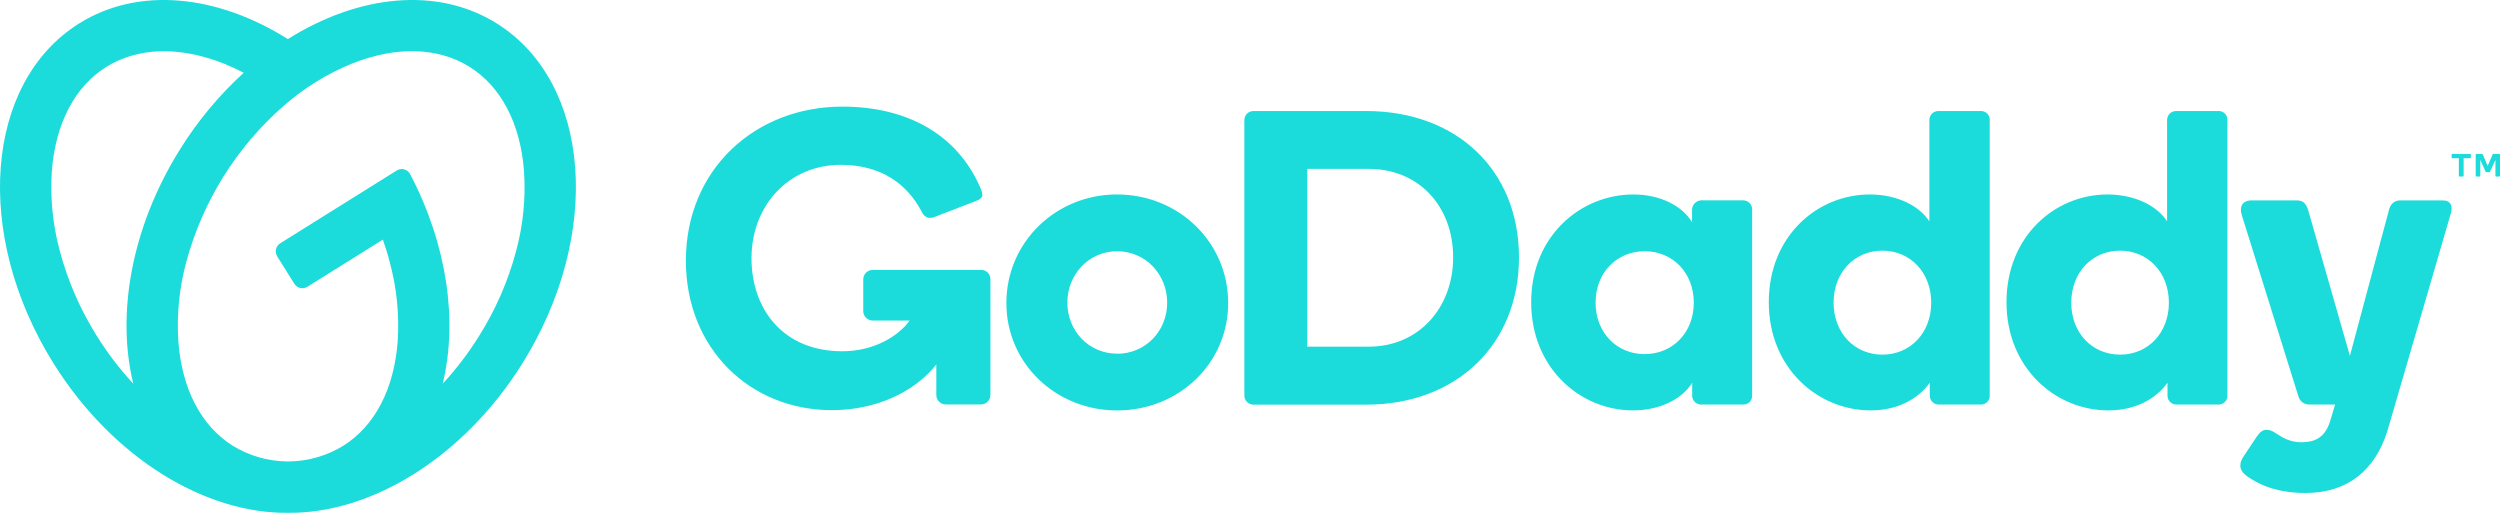
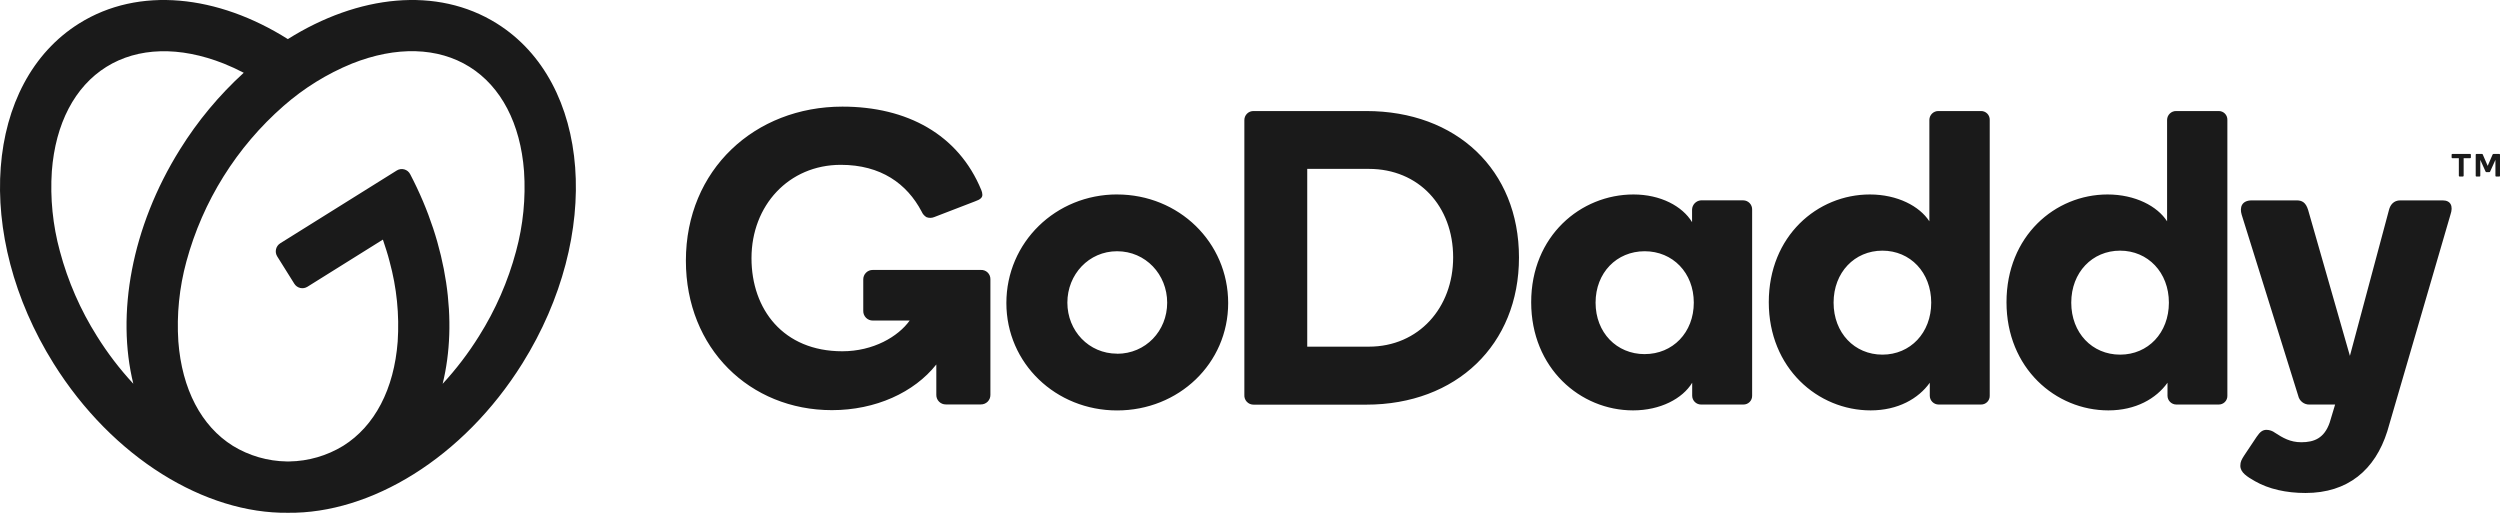
- <svg xmlns="http://www.w3.org/2000/svg" width="1024.219" height="210.087" viewBox="0 0 1024.219 210.087">
-   <path d="M293.59,52.67C269.07,37.35,236.79,41,208,59.09,179.3,41,147,37.35,122.51,52.67,83.77,76.88,79.06,139.23,112,191.94c24.28,38.86,62.25,61.63,96.05,61.21,33.8.42,71.77-22.35,96.05-61.21C337,139.23,332.33,76.88,293.59,52.67ZM129.81,180.81a126.26,126.26,0,0,1-15.2-34.8,99.51,99.51,0,0,1-3.3-32.81c1.47-19.48,9.4-34.65,22.32-42.72s30-8.56,48.19-1.34c2.73,1.09,5.43,2.35,8.11,3.74a148.85,148.85,0,0,0-26.12,31.4c-20,32-26.1,67.61-19.12,96a129.207,129.207,0,0,1-14.88-19.47ZM301.5,146a126.559,126.559,0,0,1-15.2,34.8,130.381,130.381,0,0,1-14.88,19.51c6.24-25.45,2-56.63-13.3-85.87a3.86,3.86,0,0,0-5.53-1.5l-47.7,29.8a3.9,3.9,0,0,0-1.24,5.38l7,11.19a3.89,3.89,0,0,0,5.37,1.24l30.92-19.32c1,3,2,6,2.75,9A99.481,99.481,0,0,1,253,183c-1.47,19.47-9.4,34.64-22.32,42.72a43.62,43.62,0,0,1-22.11,6.4h-.99a43.57,43.57,0,0,1-22.11-6.4c-12.93-8.08-20.86-23.25-22.33-42.72a99.75,99.75,0,0,1,3.3-32.81,129.85,129.85,0,0,1,39.82-63.73,99.711,99.711,0,0,1,28-17.34c18.14-7.22,35.25-6.74,48.18,1.34s20.85,23.24,22.32,42.72A99.76,99.76,0,0,1,301.5,146Zm246.22-23.27c-25.08,0-45.35,19.58-45.35,44.49,0,24.74,20.27,44,45.35,44,25.25,0,45.52-19.23,45.52-44,0-24.9-20.24-44.48-45.52-44.48Zm0,65.23c-11.56,0-20.36-9.35-20.36-20.91S536.16,146,547.72,146c11.73,0,20.53,9.52,20.53,21.08S559.45,188,547.72,188Zm102.07-99.4H603.64a3.7,3.7,0,0,0-3.77,3.78V204.85a3.74,3.74,0,0,0,3.77,4h46.15c36.93,0,62.59-24.56,62.59-60.29C712.38,112.61,686.72,88.56,649.79,88.56Zm1.09,96.53H625.63V112.26h25.25c20.44,0,34.53,15.29,34.53,36.25C685.41,169.12,671.32,185.09,650.88,185.09Zm153.36-59.94H786.89a3.91,3.91,0,0,0-3.6,3.78v5.15c-3.95-6.53-12.88-11.34-24-11.34-21.64,0-41.91,17-41.91,44.15,0,27,20.09,44.31,41.74,44.31,11.16,0,20.27-4.8,24.22-11.33v5.32a3.63,3.63,0,0,0,3.6,3.61h17.35a3.53,3.53,0,0,0,3.61-3.61V128.93a3.67,3.67,0,0,0-3.66-3.78Zm-40.36,63c-11.49,0-20.12-8.83-20.12-21.08S752.39,146,763.88,146,784,154.81,784,167.06s-8.62,21.08-20.12,21.08ZM901.63,88.56H884.28a3.66,3.66,0,0,0-3.77,3.61v41.57c-4-6.19-13.06-11-24.39-11-21.48,0-41.4,17-41.4,44.15,0,27,20.09,44.31,41.74,44.31,11.16,0,19.58-4.8,24.22-11.33v5.32a3.62,3.62,0,0,0,3.6,3.61h17.35a3.52,3.52,0,0,0,3.61-3.61v-113a3.52,3.52,0,0,0-3.61-3.63Zm-40.36,99.8c-11.44,0-20-8.92-20-21.3s8.59-21.3,20-21.3,20,8.92,20,21.3S872.72,188.36,861.27,188.36ZM999,88.56H981.68a3.67,3.67,0,0,0-3.78,3.61v41.57c-3.95-6.19-13.06-11-24.39-11-21.48,0-41.4,17-41.4,44.15,0,27,20.1,44.31,41.74,44.31,11.17,0,19.58-4.8,24.22-11.33v5.32a3.63,3.63,0,0,0,3.61,3.61H999a3.51,3.51,0,0,0,3.6-3.61v-113a3.51,3.51,0,0,0-3.6-3.63Zm-40.36,99.8c-11.45,0-20-8.92-20-21.3s8.59-21.3,20-21.3,20,8.92,20,21.3-8.53,21.3-19.97,21.3ZM1094,131l-25.89,88.79c-5,15.8-16.15,25.25-33.5,25.25-7.89,0-15.07-1.61-20.7-4.83-3.28-1.87-6-3.58-6-6.32,0-1.7.55-2.58,1.55-4.17l5.14-7.7c1.45-2.15,2.52-2.85,4.08-2.85a5.93,5.93,0,0,1,3.42,1.19c3.23,2.09,6.23,3.89,10.8,3.89,5.34,0,9.42-1.71,11.62-8.07l2.22-7.37h-10.48a4.6,4.6,0,0,1-4.64-3.61L1008.45,131c-.86-2.92-.07-5.84,4.22-5.84h18.25c2.23,0,3.79.76,4.77,3.95l17.11,59.75,16-59.75c.51-2.06,1.89-3.95,4.64-3.95h17.31C1094.16,125.15,1095.19,127.55,1094,131ZM495.83,157.41v47.43a3.86,3.86,0,0,1-3.92,3.92H477.59a3.85,3.85,0,0,1-3.92-3.92V192.39c-9.09,11.48-24.9,18.71-42.78,18.71-33.58,0-59.82-25.26-59.82-61.22,0-37.37,28.33-63.13,64.12-63.13,26.42,0,47.54,11.36,56.92,34.21a5.211,5.211,0,0,1,.43,1.91c0,1.08-.71,1.9-3,2.69L472.82,132a4.29,4.29,0,0,1-3.16.05,4.84,4.84,0,0,1-2-2.29c-6-11.41-16.68-19.16-33.12-19.16-21.32,0-36.59,16.65-36.59,38.24,0,20.93,13,38.14,37.2,38.14,12.73,0,22.88-6,27.61-12.59h-15.1a3.86,3.86,0,0,1-3.92-3.92V157.58a3.86,3.86,0,0,1,3.92-3.92h44.25a3.73,3.73,0,0,1,3.92,3.75Zm598.64-49.82v-1.15a.33.33,0,0,1,.08-.22.32.32,0,0,1,.21-.08h7.31a.29.29,0,0,1,.21.08.33.33,0,0,1,.08.22v1.15a.321.321,0,0,1-.08.21.29.29,0,0,1-.21.08h-2.67v7.21a.31.31,0,0,1-.3.3h-1.38a.27.27,0,0,1-.2-.09.29.29,0,0,1-.09-.21v-7.21h-2.67a.27.27,0,0,1-.29-.29Zm12.78-1.19,2,4.63,2-4.63a.41.41,0,0,1,.16-.2.54.54,0,0,1,.27-.06H1114a.27.27,0,0,1,.29.28v8.68a.27.27,0,0,1-.28.29h-1.3a.29.29,0,0,1-.21-.08.26.26,0,0,1-.08-.21v-6.55l-2.15,4.76a.52.52,0,0,1-.16.23.489.489,0,0,1-.27.06h-1.06a.48.48,0,0,1-.26-.06.451.451,0,0,1-.16-.23l-2.14-4.76v6.55a.274.274,0,0,1-.28.29h-1.33a.274.274,0,0,1-.27-.29v-8.68a.27.27,0,0,1,.29-.28h2.25a.53.53,0,0,1,.26.06.41.41,0,0,1,.11.2Z" transform="translate(-90.073 -43.069)" fill="#1bdbdb" />
+ <svg xmlns="http://www.w3.org/2000/svg" width="1024.219" height="210.087" viewBox="0 0 1024.219 210.087" version="1.1" id="svg1">
+   <defs id="defs1" />
+   <path d="M293.59,52.67C269.07,37.35,236.79,41,208,59.09,179.3,41,147,37.35,122.51,52.67,83.77,76.88,79.06,139.23,112,191.94c24.28,38.86,62.25,61.63,96.05,61.21,33.8.42,71.77-22.35,96.05-61.21C337,139.23,332.33,76.88,293.59,52.67ZM129.81,180.81a126.26,126.26,0,0,1-15.2-34.8,99.51,99.51,0,0,1-3.3-32.81c1.47-19.48,9.4-34.65,22.32-42.72s30-8.56,48.19-1.34c2.73,1.09,5.43,2.35,8.11,3.74a148.85,148.85,0,0,0-26.12,31.4c-20,32-26.1,67.61-19.12,96a129.207,129.207,0,0,1-14.88-19.47ZM301.5,146a126.559,126.559,0,0,1-15.2,34.8,130.381,130.381,0,0,1-14.88,19.51c6.24-25.45,2-56.63-13.3-85.87a3.86,3.86,0,0,0-5.53-1.5l-47.7,29.8a3.9,3.9,0,0,0-1.24,5.38l7,11.19a3.89,3.89,0,0,0,5.37,1.24l30.92-19.32c1,3,2,6,2.75,9A99.481,99.481,0,0,1,253,183c-1.47,19.47-9.4,34.64-22.32,42.72a43.62,43.62,0,0,1-22.11,6.4h-.99a43.57,43.57,0,0,1-22.11-6.4c-12.93-8.08-20.86-23.25-22.33-42.72a99.75,99.75,0,0,1,3.3-32.81,129.85,129.85,0,0,1,39.82-63.73,99.711,99.711,0,0,1,28-17.34c18.14-7.22,35.25-6.74,48.18,1.34s20.85,23.24,22.32,42.72A99.76,99.76,0,0,1,301.5,146Zm246.22-23.27c-25.08,0-45.35,19.58-45.35,44.49,0,24.74,20.27,44,45.35,44,25.25,0,45.52-19.23,45.52-44,0-24.9-20.24-44.48-45.52-44.48Zm0,65.23c-11.56,0-20.36-9.35-20.36-20.91S536.16,146,547.72,146c11.73,0,20.53,9.52,20.53,21.08S559.45,188,547.72,188Zm102.07-99.4H603.64a3.7,3.7,0,0,0-3.77,3.78V204.85a3.74,3.74,0,0,0,3.77,4h46.15c36.93,0,62.59-24.56,62.59-60.29C712.38,112.61,686.72,88.56,649.79,88.56Zm1.09,96.53H625.63V112.26h25.25c20.44,0,34.53,15.29,34.53,36.25C685.41,169.12,671.32,185.09,650.88,185.09Zm153.36-59.94H786.89a3.91,3.91,0,0,0-3.6,3.78v5.15c-3.95-6.53-12.88-11.34-24-11.34-21.64,0-41.91,17-41.91,44.15,0,27,20.09,44.31,41.74,44.31,11.16,0,20.27-4.8,24.22-11.33v5.32a3.63,3.63,0,0,0,3.6,3.61h17.35a3.53,3.53,0,0,0,3.61-3.61V128.93a3.67,3.67,0,0,0-3.66-3.78Zm-40.36,63c-11.49,0-20.12-8.83-20.12-21.08S752.39,146,763.88,146,784,154.81,784,167.06s-8.62,21.08-20.12,21.08ZM901.63,88.56H884.28a3.66,3.66,0,0,0-3.77,3.61v41.57c-4-6.19-13.06-11-24.39-11-21.48,0-41.4,17-41.4,44.15,0,27,20.09,44.31,41.74,44.31,11.16,0,19.58-4.8,24.22-11.33v5.32a3.62,3.62,0,0,0,3.6,3.61h17.35a3.52,3.52,0,0,0,3.61-3.61v-113a3.52,3.52,0,0,0-3.61-3.63Zm-40.36,99.8c-11.44,0-20-8.92-20-21.3s8.59-21.3,20-21.3,20,8.92,20,21.3S872.72,188.36,861.27,188.36ZM999,88.56H981.68a3.67,3.67,0,0,0-3.78,3.61v41.57c-3.95-6.19-13.06-11-24.39-11-21.48,0-41.4,17-41.4,44.15,0,27,20.1,44.31,41.74,44.31,11.17,0,19.58-4.8,24.22-11.33v5.32a3.63,3.63,0,0,0,3.61,3.61H999a3.51,3.51,0,0,0,3.6-3.61v-113a3.51,3.51,0,0,0-3.6-3.63Zm-40.36,99.8c-11.45,0-20-8.92-20-21.3s8.59-21.3,20-21.3,20,8.92,20,21.3-8.53,21.3-19.97,21.3ZM1094,131l-25.89,88.79c-5,15.8-16.15,25.25-33.5,25.25-7.89,0-15.07-1.61-20.7-4.83-3.28-1.87-6-3.58-6-6.32,0-1.7.55-2.58,1.55-4.17l5.14-7.7c1.45-2.15,2.52-2.85,4.08-2.85a5.93,5.93,0,0,1,3.42,1.19c3.23,2.09,6.23,3.89,10.8,3.89,5.34,0,9.42-1.71,11.62-8.07l2.22-7.37h-10.48a4.6,4.6,0,0,1-4.64-3.61L1008.45,131c-.86-2.92-.07-5.84,4.22-5.84h18.25c2.23,0,3.79.76,4.77,3.95l17.11,59.75,16-59.75c.51-2.06,1.89-3.95,4.64-3.95h17.31C1094.16,125.15,1095.19,127.55,1094,131ZM495.83,157.41v47.43a3.86,3.86,0,0,1-3.92,3.92H477.59a3.85,3.85,0,0,1-3.92-3.92V192.39c-9.09,11.48-24.9,18.71-42.78,18.71-33.58,0-59.82-25.26-59.82-61.22,0-37.37,28.33-63.13,64.12-63.13,26.42,0,47.54,11.36,56.92,34.21a5.211,5.211,0,0,1,.43,1.91c0,1.08-.71,1.9-3,2.69L472.82,132a4.29,4.29,0,0,1-3.16.05,4.84,4.84,0,0,1-2-2.29c-6-11.41-16.68-19.16-33.12-19.16-21.32,0-36.59,16.65-36.59,38.24,0,20.93,13,38.14,37.2,38.14,12.73,0,22.88-6,27.61-12.59h-15.1a3.86,3.86,0,0,1-3.92-3.92V157.58a3.86,3.86,0,0,1,3.92-3.92h44.25a3.73,3.73,0,0,1,3.92,3.75Zm598.64-49.82v-1.15a.33.33,0,0,1,.08-.22.32.32,0,0,1,.21-.08h7.31a.29.29,0,0,1,.21.08.33.33,0,0,1,.08.22v1.15a.321.321,0,0,1-.08.21.29.29,0,0,1-.21.08h-2.67v7.21a.31.31,0,0,1-.3.3h-1.38a.27.27,0,0,1-.2-.09.29.29,0,0,1-.09-.21v-7.21h-2.67a.27.27,0,0,1-.29-.29Zm12.78-1.19,2,4.63,2-4.63a.41.41,0,0,1,.16-.2.54.54,0,0,1,.27-.06H1114a.27.27,0,0,1,.29.28v8.68a.27.27,0,0,1-.28.29h-1.3a.29.29,0,0,1-.21-.08.26.26,0,0,1-.08-.21v-6.55l-2.15,4.76a.52.52,0,0,1-.16.23.489.489,0,0,1-.27.06h-1.06a.48.48,0,0,1-.26-.06.451.451,0,0,1-.16-.23l-2.14-4.76v6.55a.274.274,0,0,1-.28.29h-1.33a.274.274,0,0,1-.27-.29v-8.68a.27.27,0,0,1,.29-.28h2.25a.53.53,0,0,1,.26.06.41.41,0,0,1,.11.2Z" transform="translate(-90.073 -43.069)" fill="#1bdbdb" id="path1" style="fill:#1a1a1a" />
</svg>
